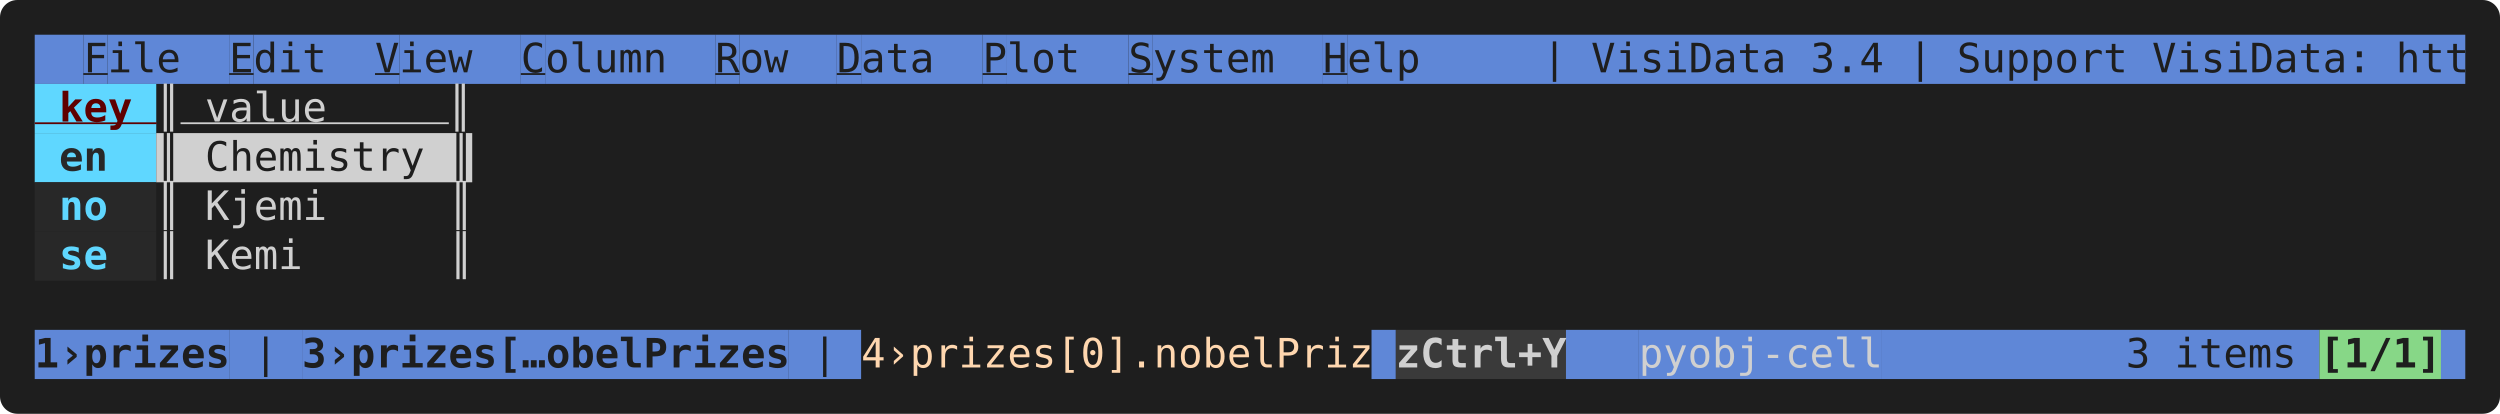
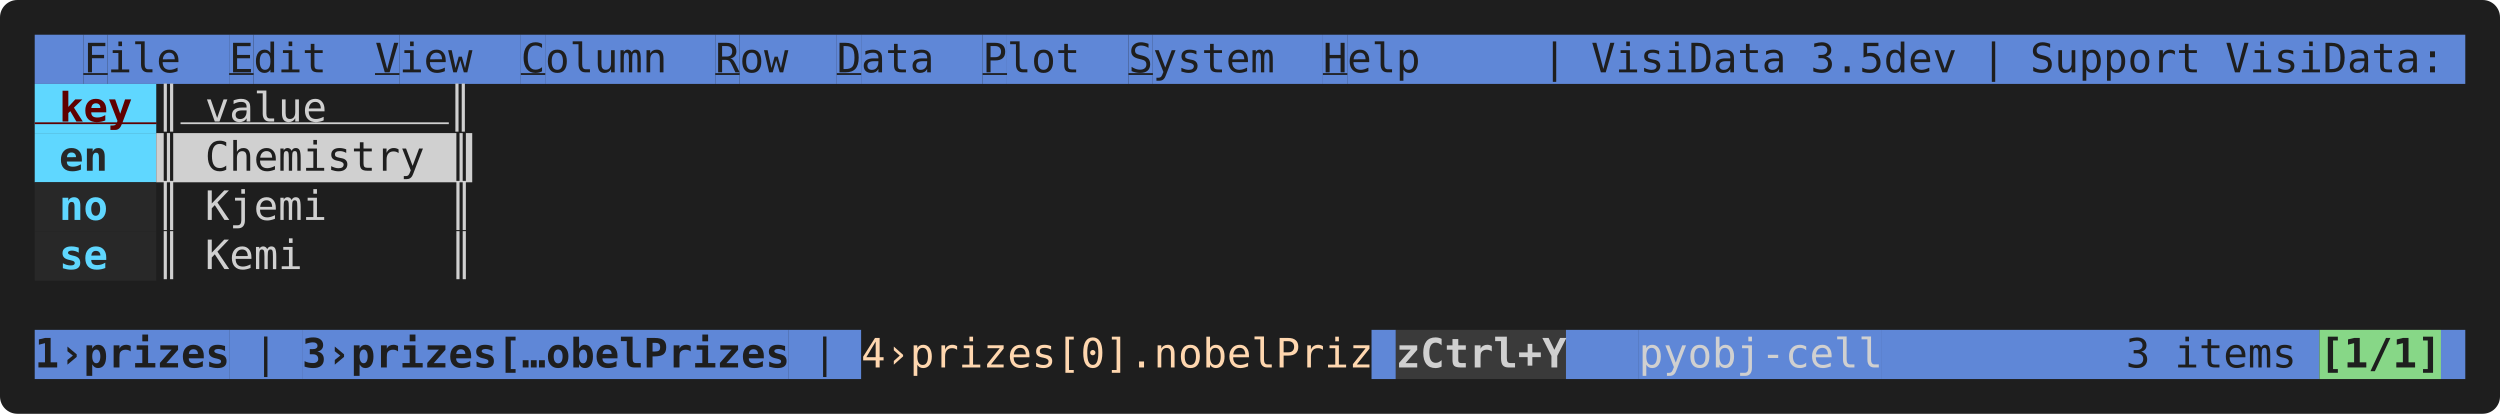
<svg xmlns="http://www.w3.org/2000/svg" width="864" height="143" viewBox="0 0 864.0 143" role="img">
  <rect width="100%" height="100%" rx="6" fill="#1e1e1e" />
  <rect x="12.0" y="12" width="16.8" height="17" fill="#5f87d7" />
  <rect x="28.8" y="12" width="8.4" height="17" fill="#5f87d7" />
  <rect x="37.2" y="12" width="42.0" height="17" fill="#5f87d7" />
  <rect x="79.2" y="12" width="8.4" height="17" fill="#5f87d7" />
  <rect x="87.6" y="12" width="42.0" height="17" fill="#5f87d7" />
  <rect x="129.6" y="12" width="8.4" height="17" fill="#5f87d7" />
  <rect x="138.0" y="12" width="42.0" height="17" fill="#5f87d7" />
  <rect x="180.0" y="12" width="8.4" height="17" fill="#5f87d7" />
  <rect x="188.4" y="12" width="58.8" height="17" fill="#5f87d7" />
  <rect x="247.2" y="12" width="8.4" height="17" fill="#5f87d7" />
  <rect x="255.6" y="12" width="33.6" height="17" fill="#5f87d7" />
  <rect x="289.2" y="12" width="8.4" height="17" fill="#5f87d7" />
  <rect x="297.6" y="12" width="42.0" height="17" fill="#5f87d7" />
  <rect x="339.6" y="12" width="8.4" height="17" fill="#5f87d7" />
  <rect x="348.0" y="12" width="42.0" height="17" fill="#5f87d7" />
  <rect x="390.0" y="12" width="8.4" height="17" fill="#5f87d7" />
  <rect x="398.4" y="12" width="58.8" height="17" fill="#5f87d7" />
  <rect x="457.2" y="12" width="8.4" height="17" fill="#5f87d7" />
  <rect x="465.6" y="12" width="386.4" height="17" fill="#5f87d7" />
  <rect x="12.0" y="29" width="42.0" height="17" fill="#5fd7ff" />
  <rect x="12.0" y="46" width="42.0" height="17" fill="#5fd7ff" />
  <rect x="54.0" y="46" width="109.2" height="17" fill="#d0d0d0" />
  <rect x="12.0" y="63" width="42.0" height="17" fill="#282828" />
  <rect x="12.0" y="80" width="42.0" height="17" fill="#282828" />
  <rect x="12.0" y="114" width="67.2" height="17" fill="#5f87d7" />
  <rect x="79.2" y="114" width="25.2" height="17" fill="#5f87d7" />
  <rect x="104.4" y="114" width="168.0" height="17" fill="#5f87d7" />
  <rect x="272.4" y="114" width="25.2" height="17" fill="#5f87d7" />
  <rect x="474.0" y="114" width="8.4" height="17" fill="#5f87d7" />
  <rect x="482.4" y="114" width="58.8" height="17" fill="#3a3a3a" />
  <rect x="541.2" y="114" width="25.2" height="17" fill="#5f87d7" />
  <rect x="566.4" y="114" width="84.0" height="17" fill="#5f87d7" />
  <rect x="650.4" y="114" width="151.2" height="17" fill="#5f87d7" />
  <rect x="801.6" y="114" width="42.0" height="17" fill="#87d787" />
  <rect x="843.6" y="114" width="8.4" height="17" fill="#5f87d7" />
  <g font-family="ui-monospace, SFMono-Regular, Menlo, Consolas, 'DejaVu Sans Mono', monospace" font-size="14" fill="#d0d0d0" lengthAdjust="spacingAndGlyphs" xml:space="preserve">
    <text x="28.8" y="25" textLength="8.4" fill="#1e1e1e" text-decoration="underline">F</text>
    <text x="37.2" y="25" textLength="42.0" fill="#1e1e1e">ile  </text>
    <text x="79.2" y="25" textLength="8.4" fill="#1e1e1e" text-decoration="underline">E</text>
    <text x="87.6" y="25" textLength="42.0" fill="#1e1e1e">dit  </text>
    <text x="129.6" y="25" textLength="8.4" fill="#1e1e1e" text-decoration="underline">V</text>
    <text x="138.0" y="25" textLength="42.0" fill="#1e1e1e">iew  </text>
    <text x="180.0" y="25" textLength="8.4" fill="#1e1e1e" text-decoration="underline">C</text>
    <text x="188.4" y="25" textLength="58.8" fill="#1e1e1e">olumn  </text>
    <text x="247.2" y="25" textLength="8.4" fill="#1e1e1e" text-decoration="underline">R</text>
    <text x="255.6" y="25" textLength="33.6" fill="#1e1e1e">ow  </text>
    <text x="289.2" y="25" textLength="8.4" fill="#1e1e1e" text-decoration="underline">D</text>
    <text x="297.6" y="25" textLength="42.0" fill="#1e1e1e">ata  </text>
    <text x="339.6" y="25" textLength="8.4" fill="#1e1e1e" text-decoration="underline">P</text>
    <text x="348.0" y="25" textLength="42.0" fill="#1e1e1e">lot  </text>
    <text x="390.0" y="25" textLength="8.4" fill="#1e1e1e" text-decoration="underline">S</text>
    <text x="398.4" y="25" textLength="58.8" fill="#1e1e1e">ystem  </text>
    <text x="457.2" y="25" textLength="8.4" fill="#1e1e1e" text-decoration="underline">H</text>
-     <text x="465.6" y="25" textLength="386.4" fill="#1e1e1e">elp     | VisiData 3.4 | Support VisiData: htt</text>
+     <text x="465.6" y="25" textLength="386.4" fill="#1e1e1e">elp     | VisiData 3.5dev | Support VisiData: </text>
    <text x="12.0" y="42" textLength="42.0" fill="#5f0000" font-weight="bold" text-decoration="underline"> key </text>
    <text x="54.0" y="42" textLength="8.4">║</text>
    <text x="62.4" y="42" textLength="92.4" text-decoration="underline"> value     </text>
    <text x="154.8" y="42" textLength="697.2">║                                                                                  </text>
    <text x="12.0" y="59" textLength="42.0" fill="#282828" font-weight="bold"> en  </text>
    <text x="54.0" y="59" textLength="109.2" fill="#1e1e1e">║ Chemistry ║</text>
    <text x="12.0" y="76" textLength="42.0" fill="#5fd7ff" font-weight="bold"> no  </text>
    <text x="54.0" y="76" textLength="798.0">║ Kjemi     ║                                                                                  </text>
    <text x="12.0" y="93" textLength="42.0" fill="#5fd7ff" font-weight="bold"> se  </text>
    <text x="54.0" y="93" textLength="798.0">║ Kemi      ║                                                                                  </text>
    <text x="12.0" y="127" textLength="67.2" fill="#1e1e1e" font-weight="bold">1›prizes</text>
    <text x="79.2" y="127" textLength="25.2" fill="#1e1e1e"> | </text>
    <text x="104.4" y="127" textLength="168.0" fill="#1e1e1e" font-weight="bold">3›prizes[…obelPrizes</text>
    <text x="272.4" y="127" textLength="25.2" fill="#1e1e1e"> | </text>
    <text x="297.6" y="127" textLength="176.4" fill="#ffd7af">4›prizes[0].nobelPriz</text>
    <text x="482.4" y="127" textLength="58.8" font-weight="bold">zCtrl+Y</text>
    <text x="566.4" y="127" textLength="84.0">pyobj-cell</text>
    <text x="650.4" y="127" textLength="151.2" fill="#1e1e1e">          3 items </text>
    <text x="801.6" y="127" textLength="42.0" fill="#1e1e1e" font-weight="bold">[1/1]</text>
  </g>
</svg>
